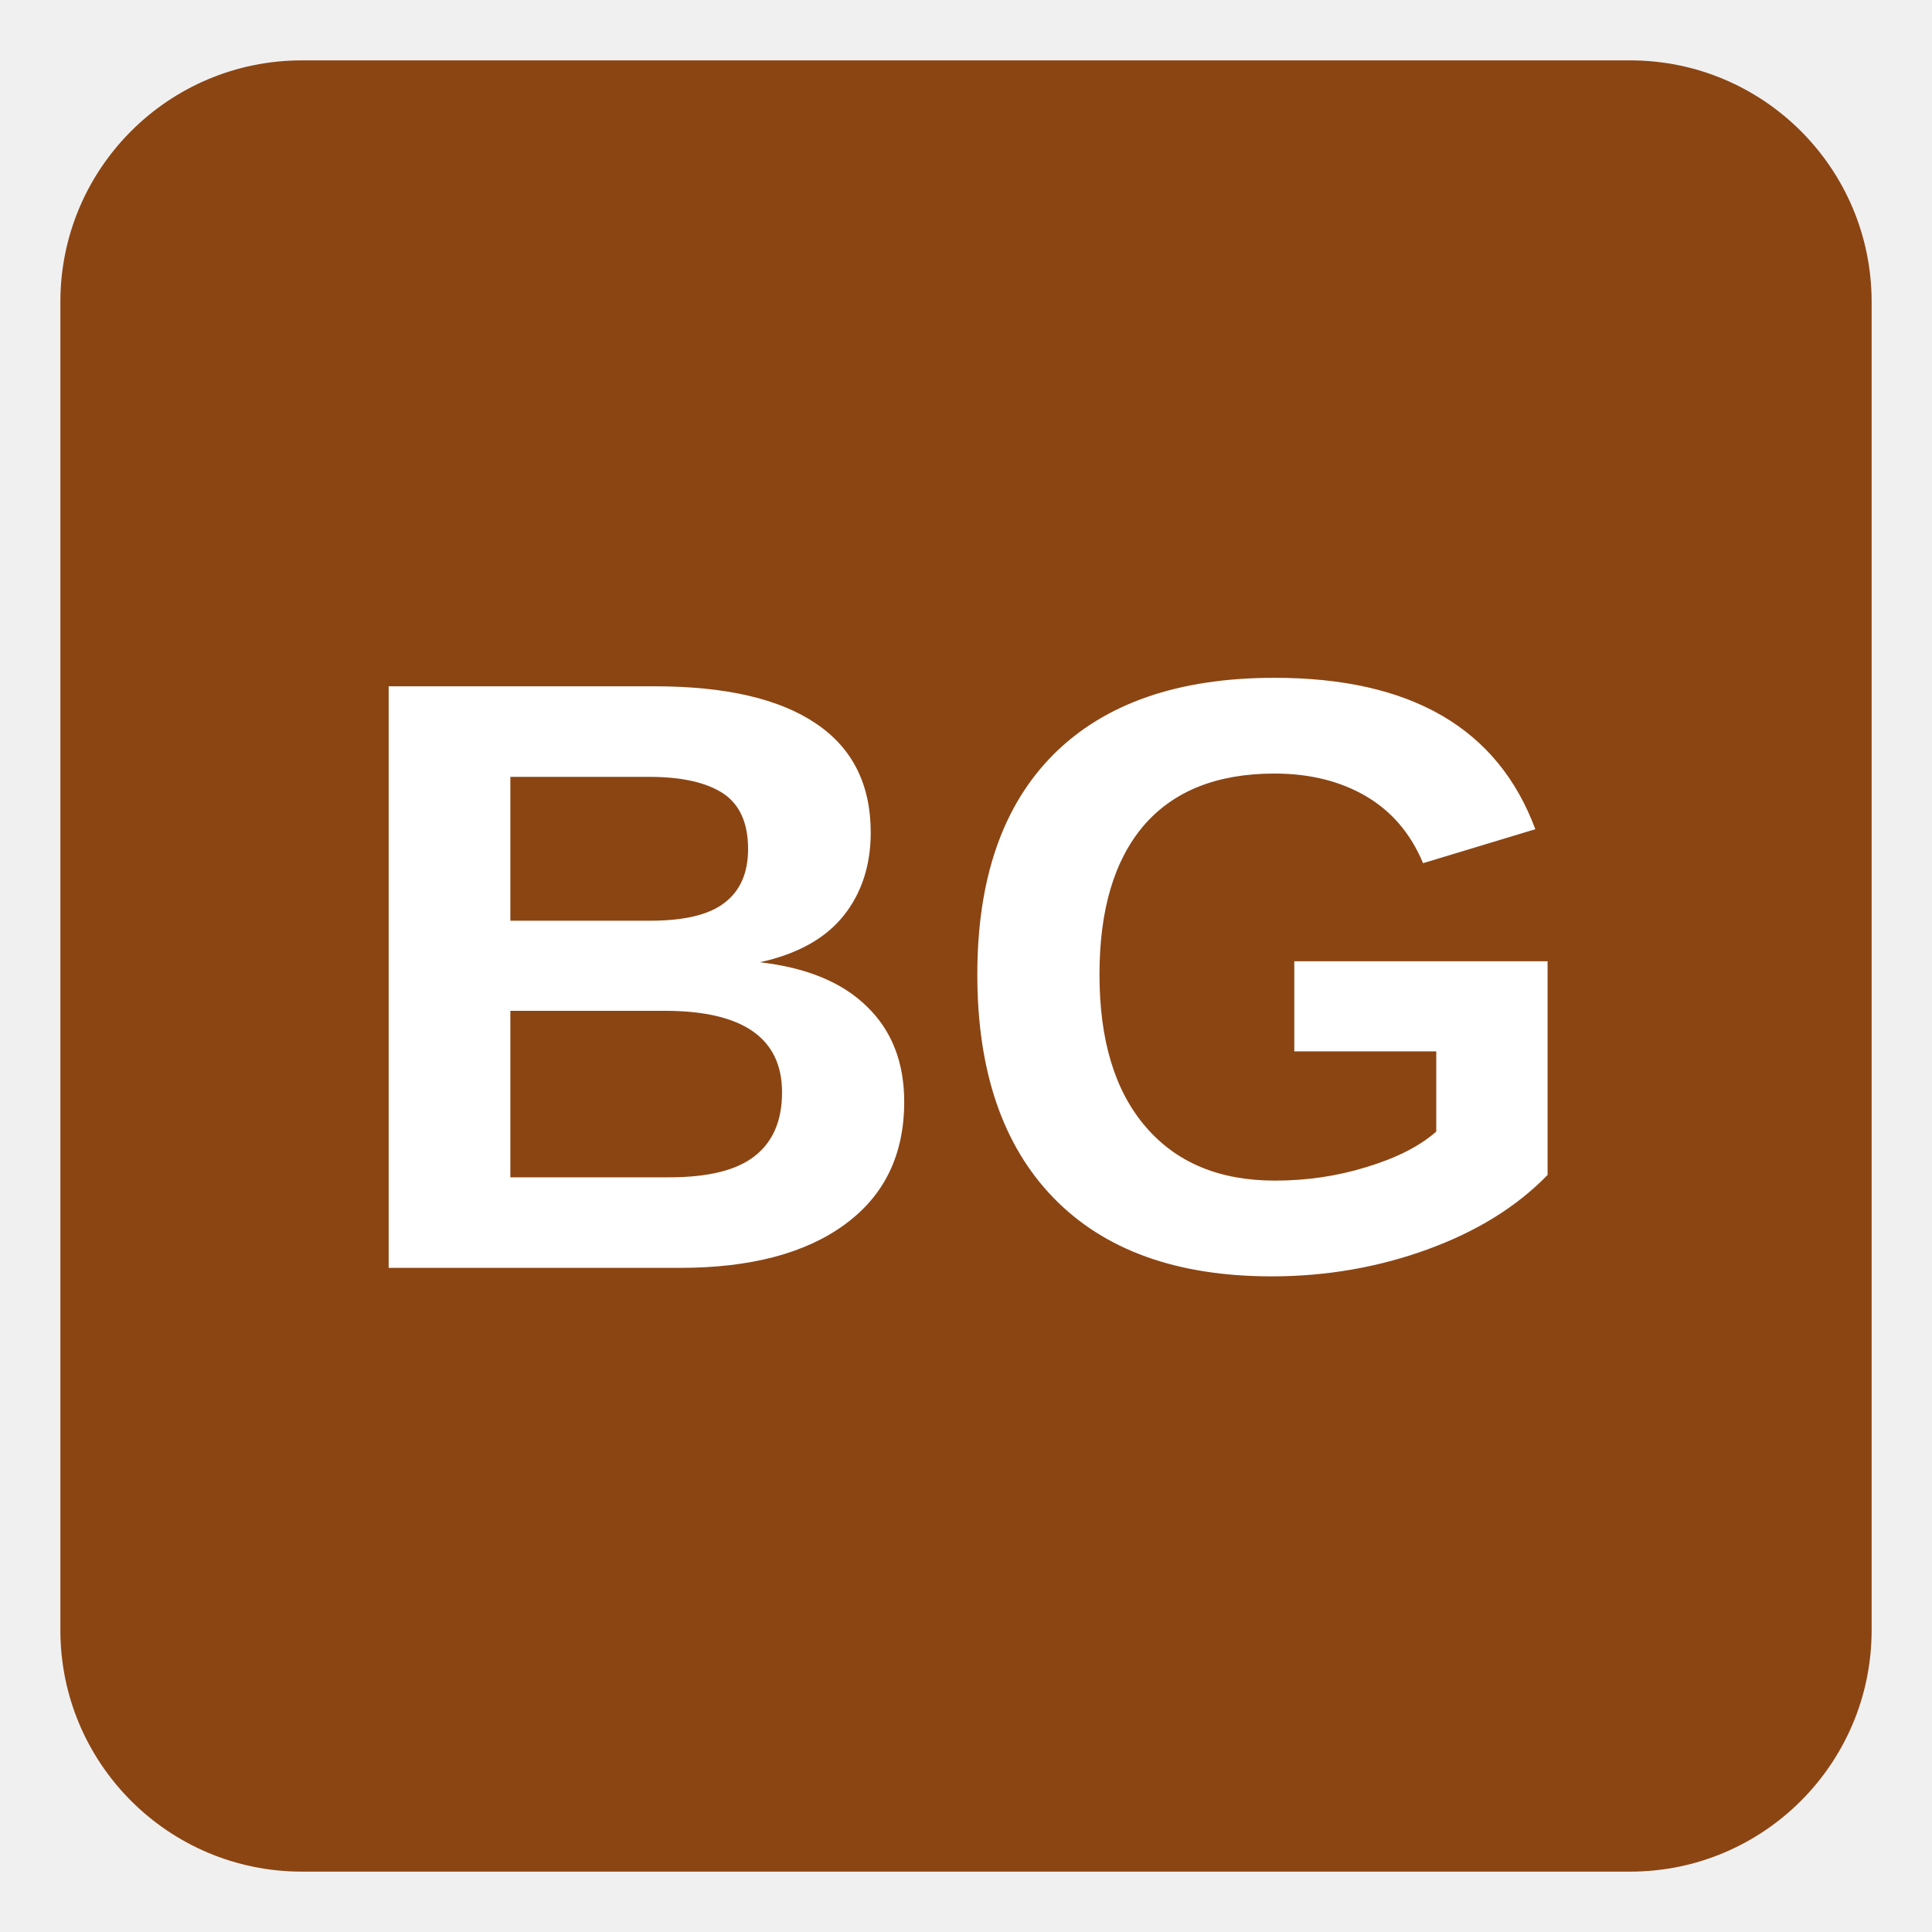
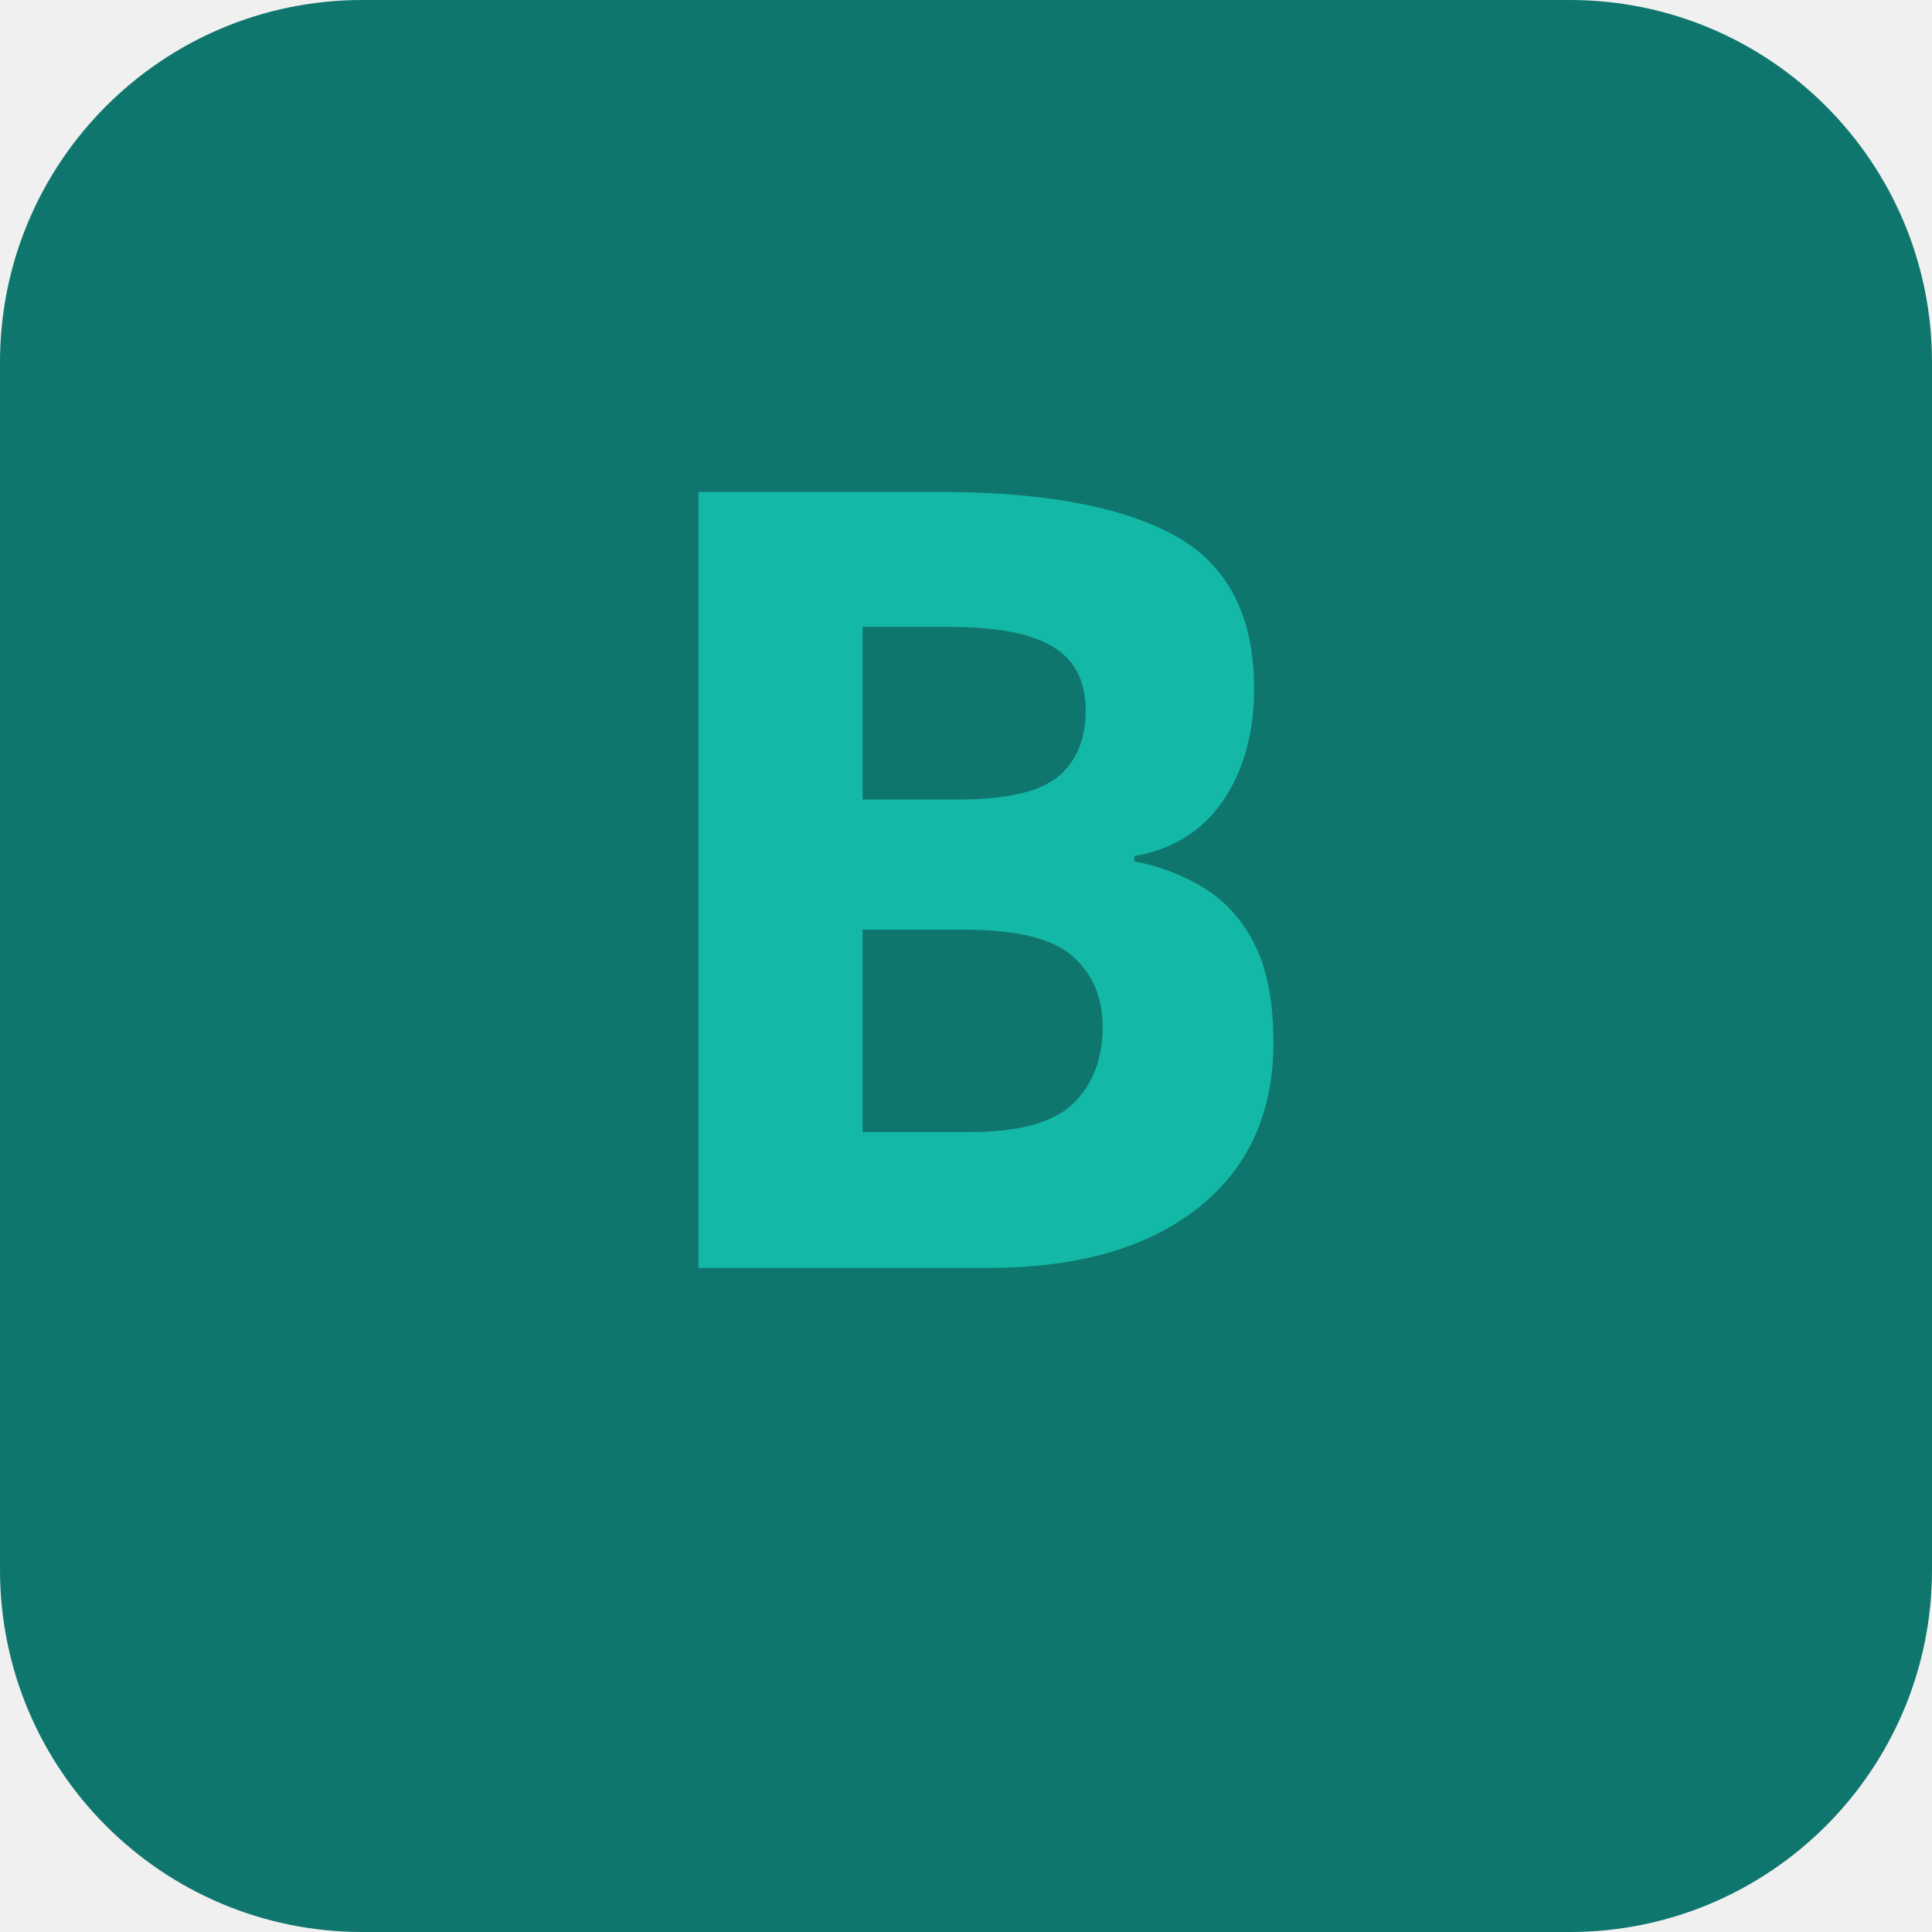
- <svg xmlns="http://www.w3.org/2000/svg" viewBox="0 0 64 64" width="64" height="64">
-   <rect x="2" y="2" width="60" height="60" rx="8" fill="#8B4513" />
-   <text x="32" y="42" text-anchor="middle" font-family="Arial,sans-serif" font-size="28" font-weight="700" fill="white">BG</text>
+ <svg xmlns="http://www.w3.org/2000/svg" viewBox="0 0 64 64">
+   <rect width="64" height="64" rx="12" fill="#0F766E" />
+   <text x="32" y="42" font-family="system-ui,sans-serif" font-size="36" font-weight="700" text-anchor="middle" fill="#14B8A6">B</text>
</svg>
